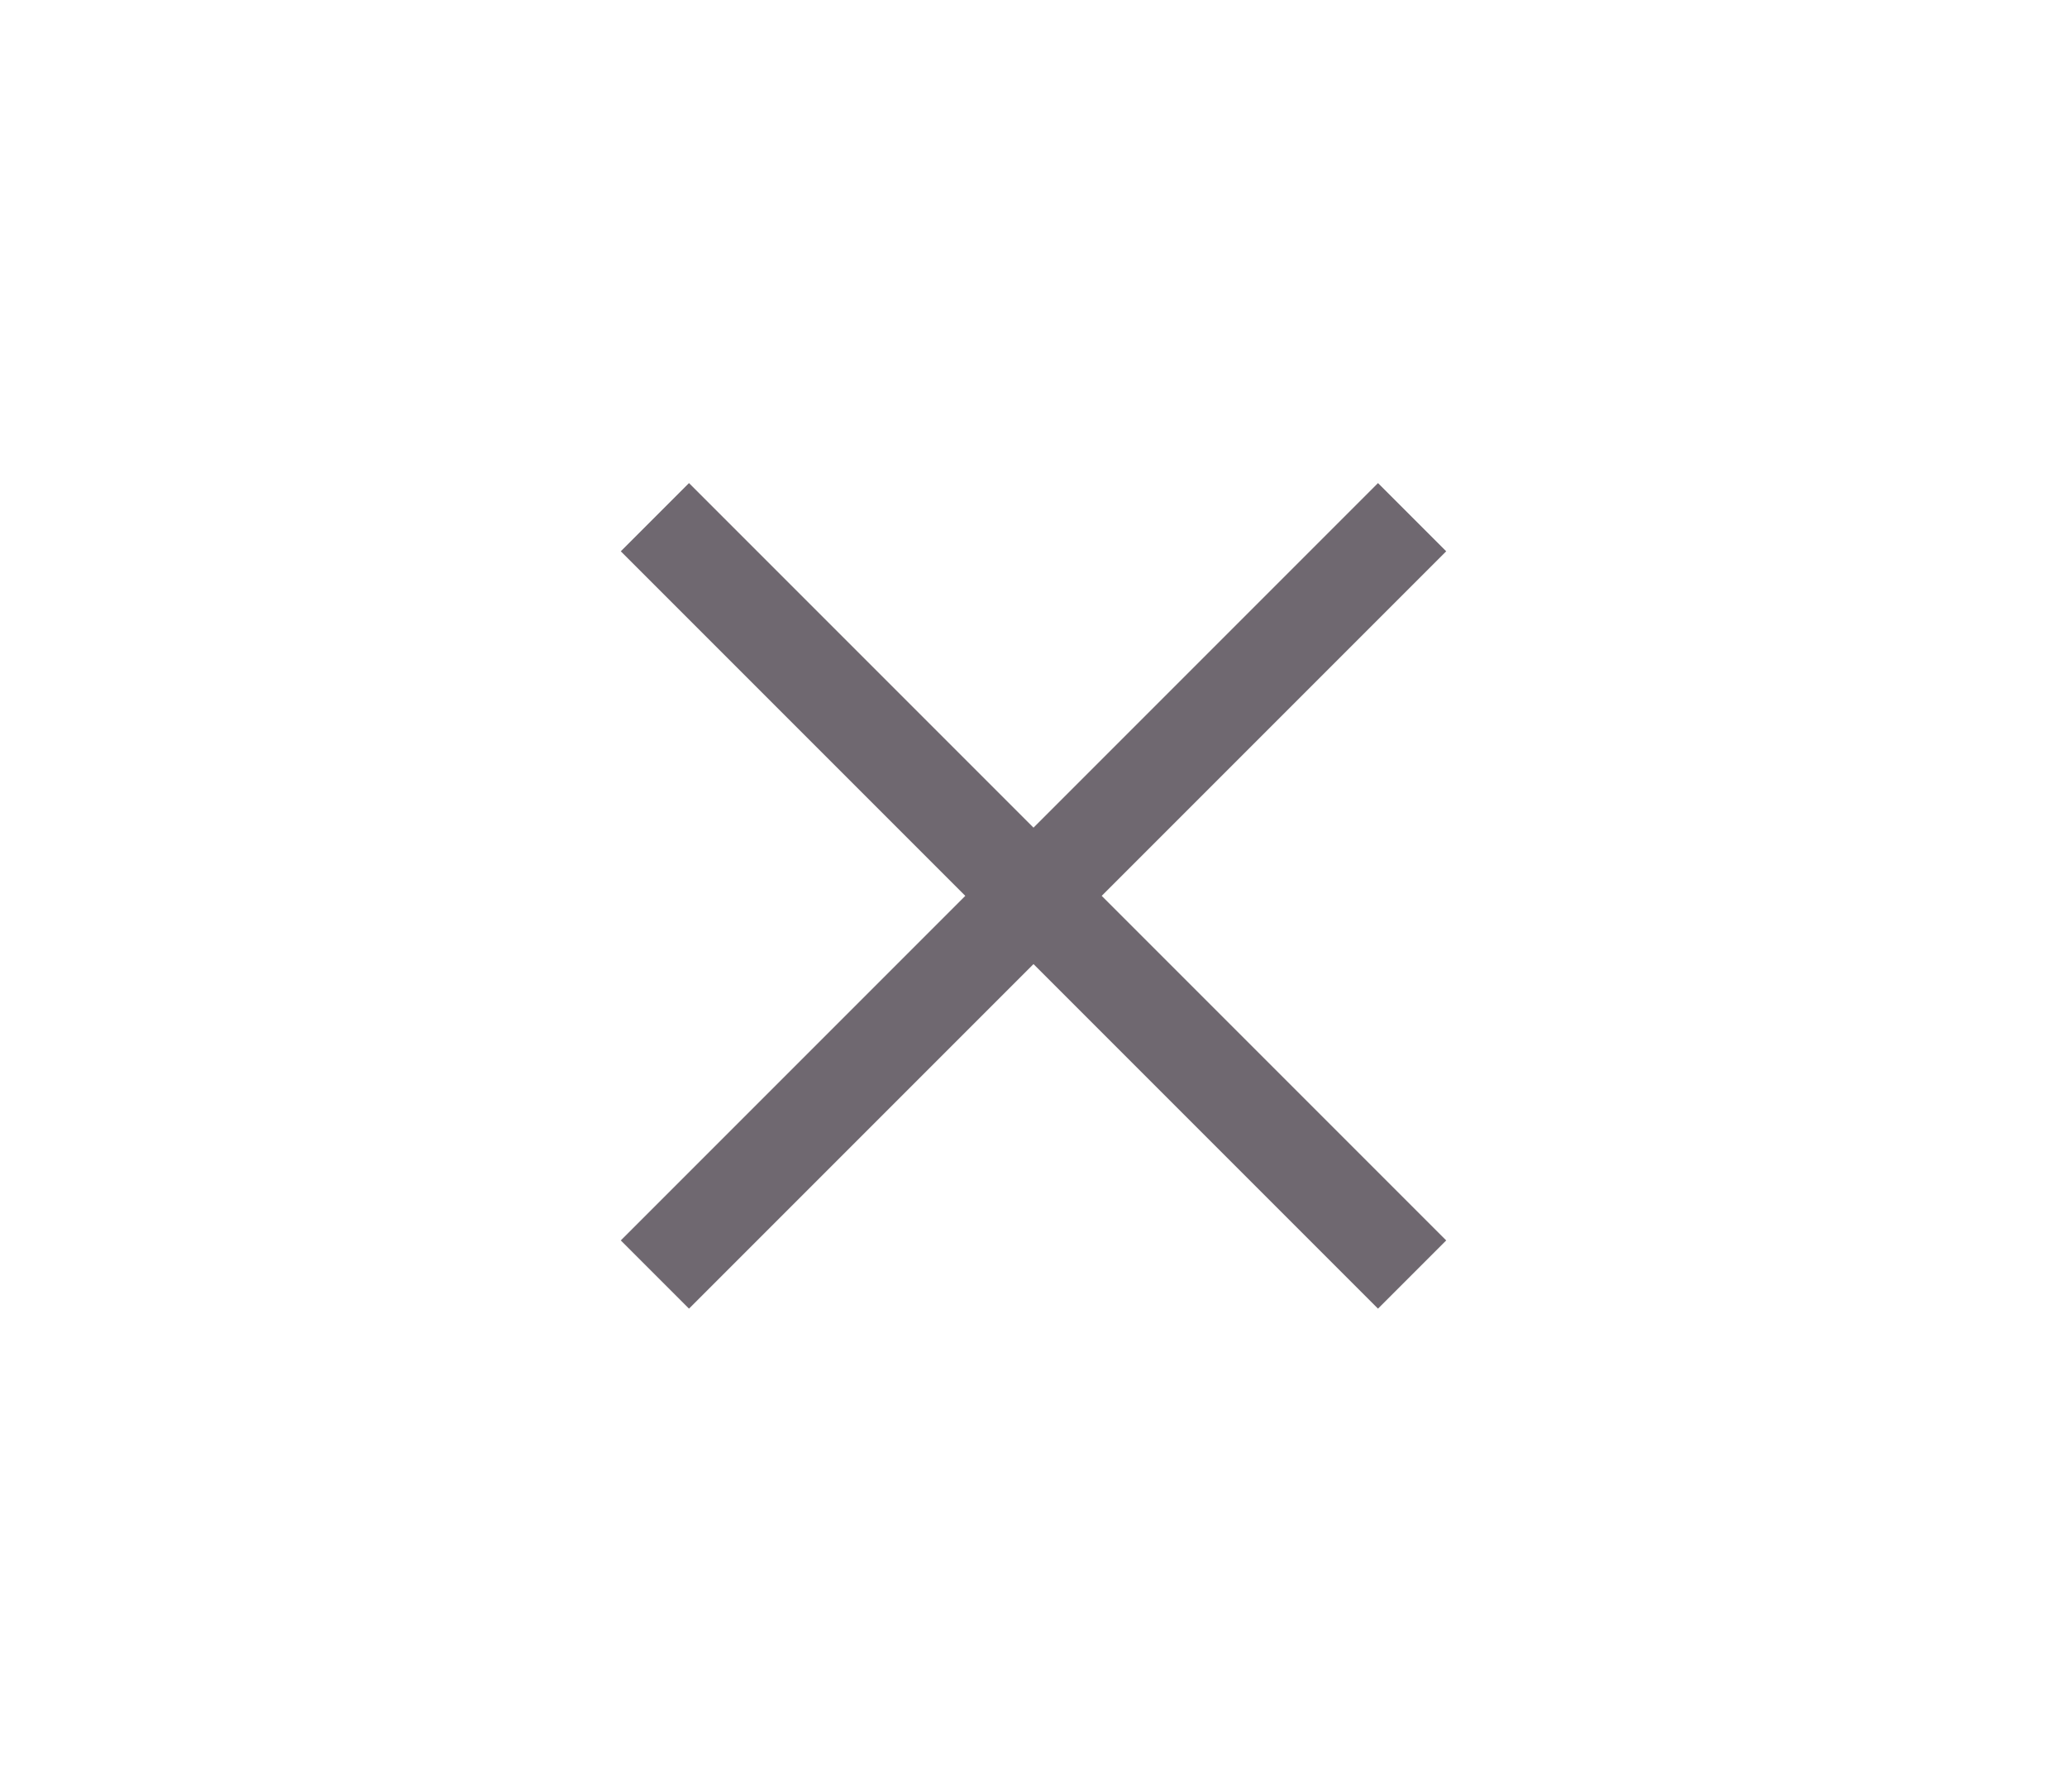
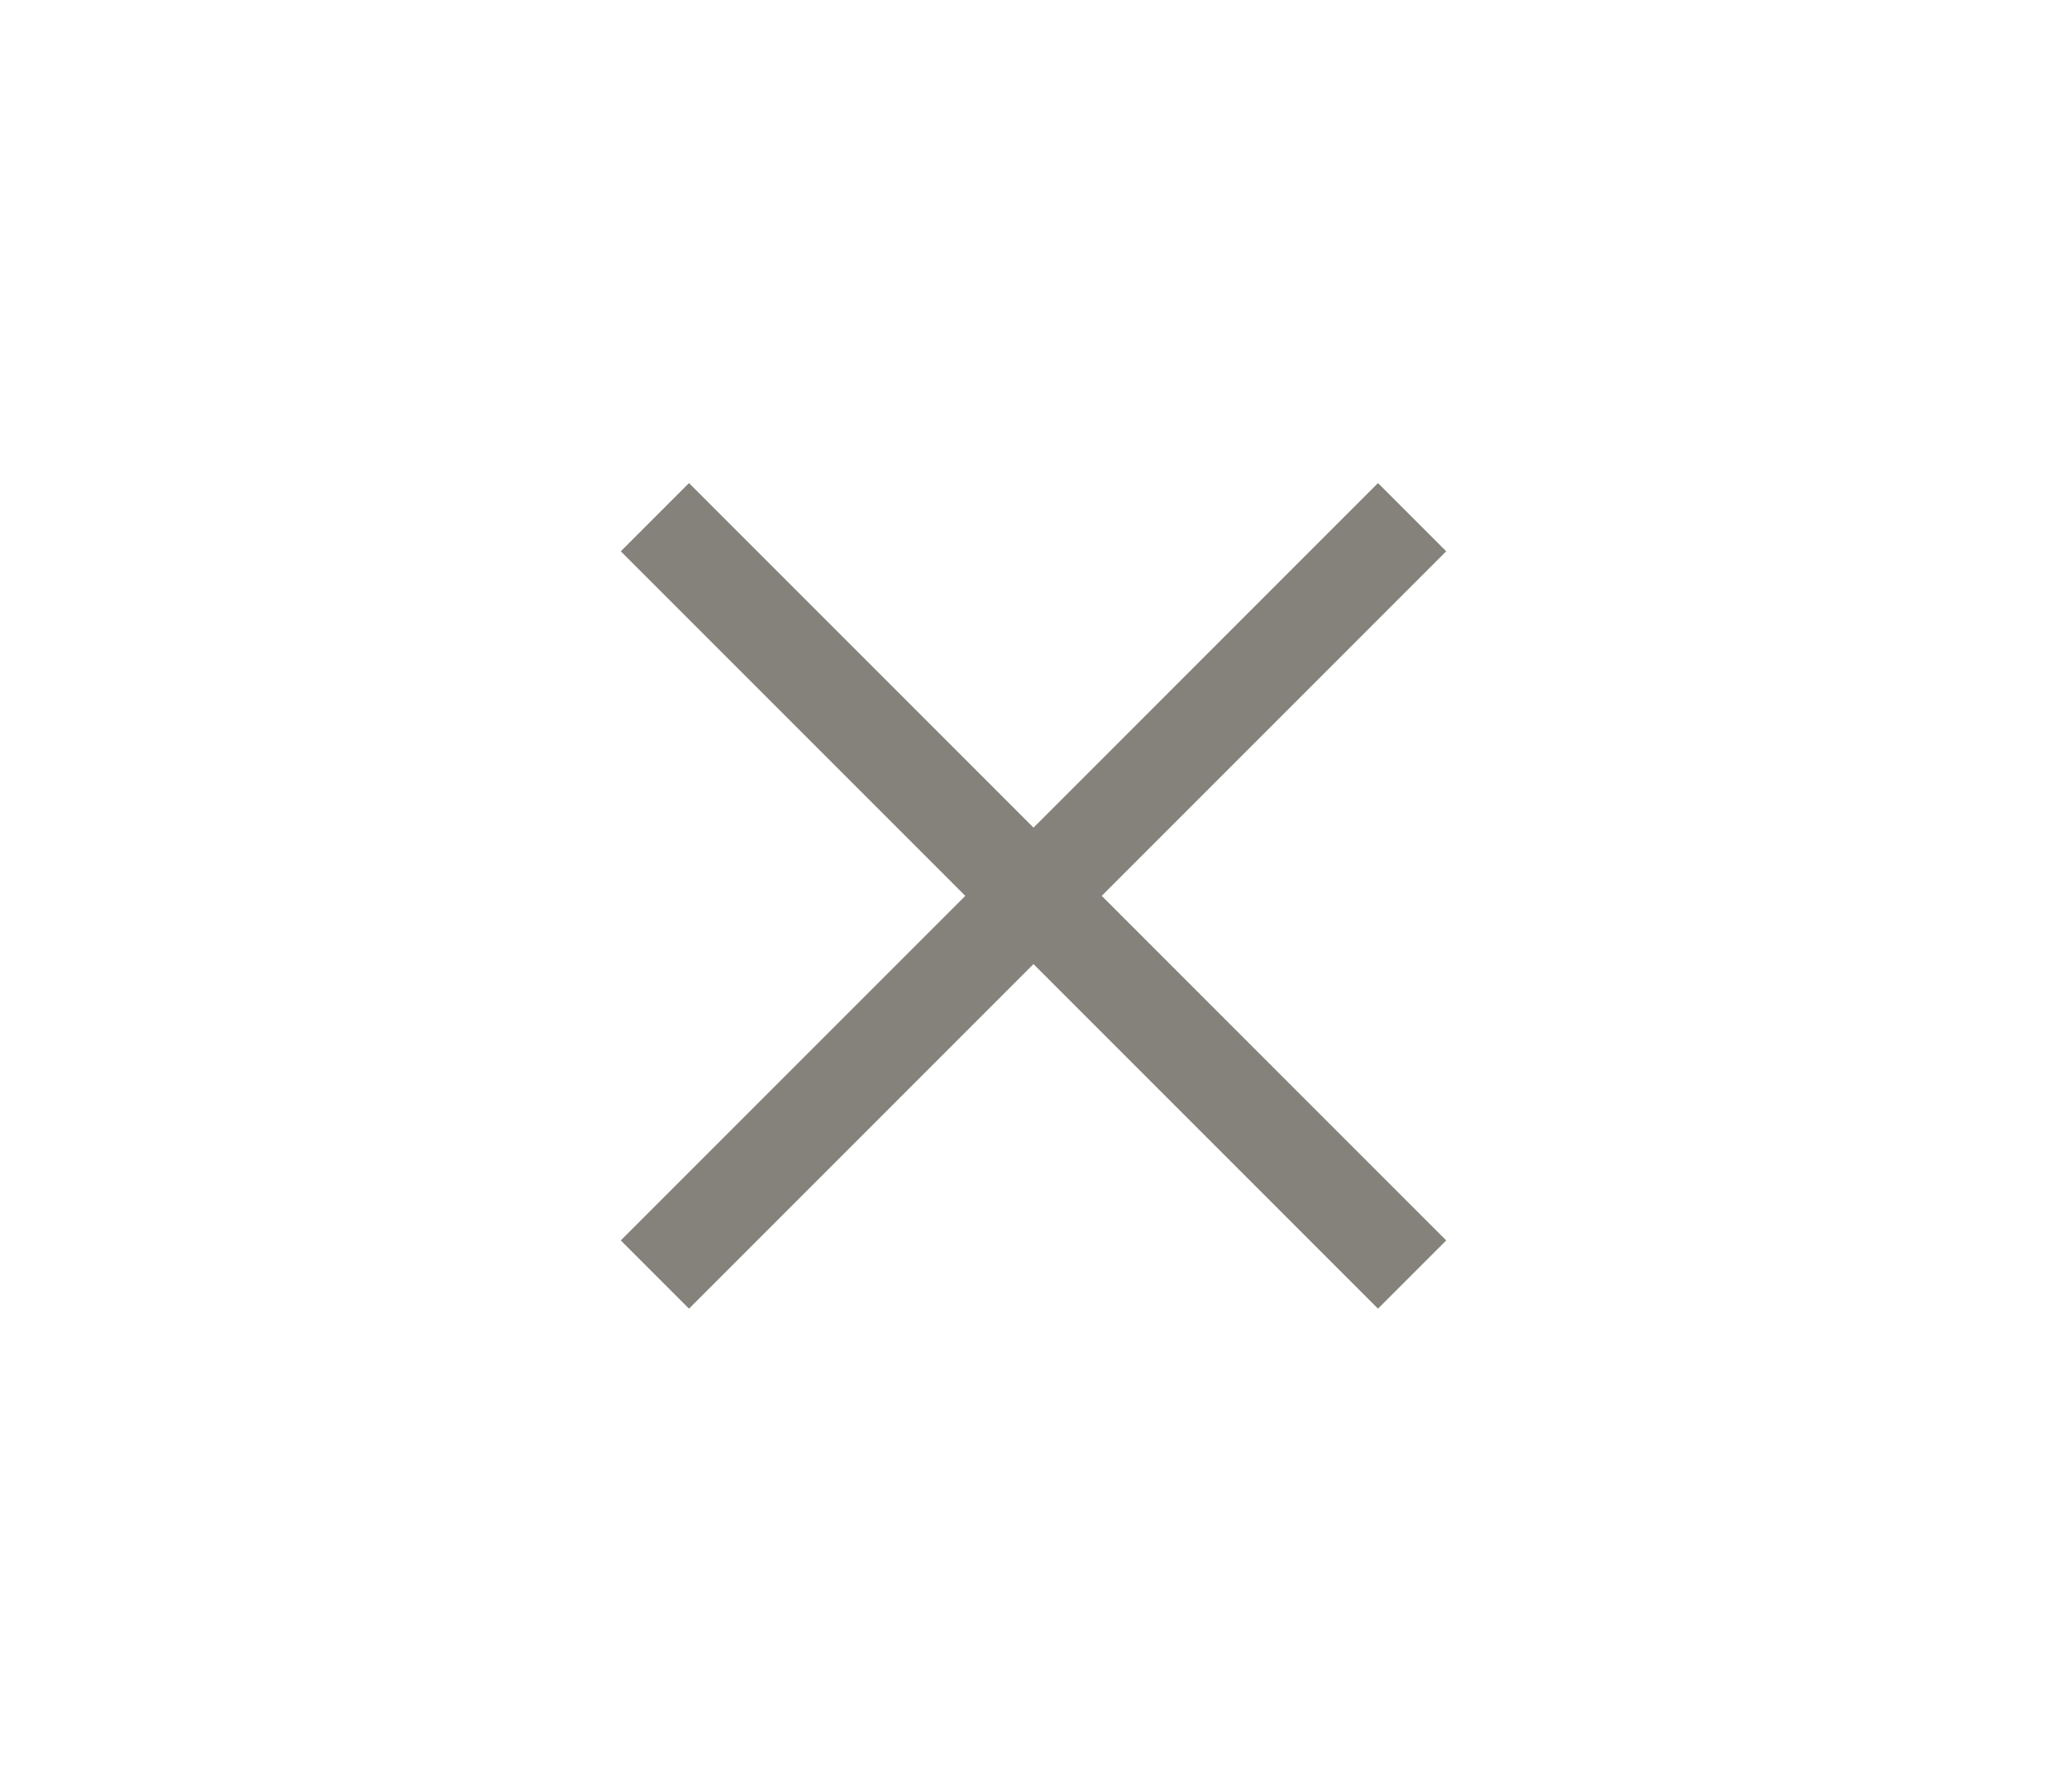
<svg xmlns="http://www.w3.org/2000/svg" width="30" height="26" viewBox="0 0 30 26">
-   <path d="M10 8L20 18M20 8L10 18" fill="none" stroke="#6f6870" stroke-width="1.4" stroke-linecap="square" stroke-linejoin="miter" />
+   <path d="M10 8L20 18M20 8L10 18" fill="none" stroke="#85827c" stroke-width="1.4" stroke-linecap="square" stroke-linejoin="miter" />
</svg>
